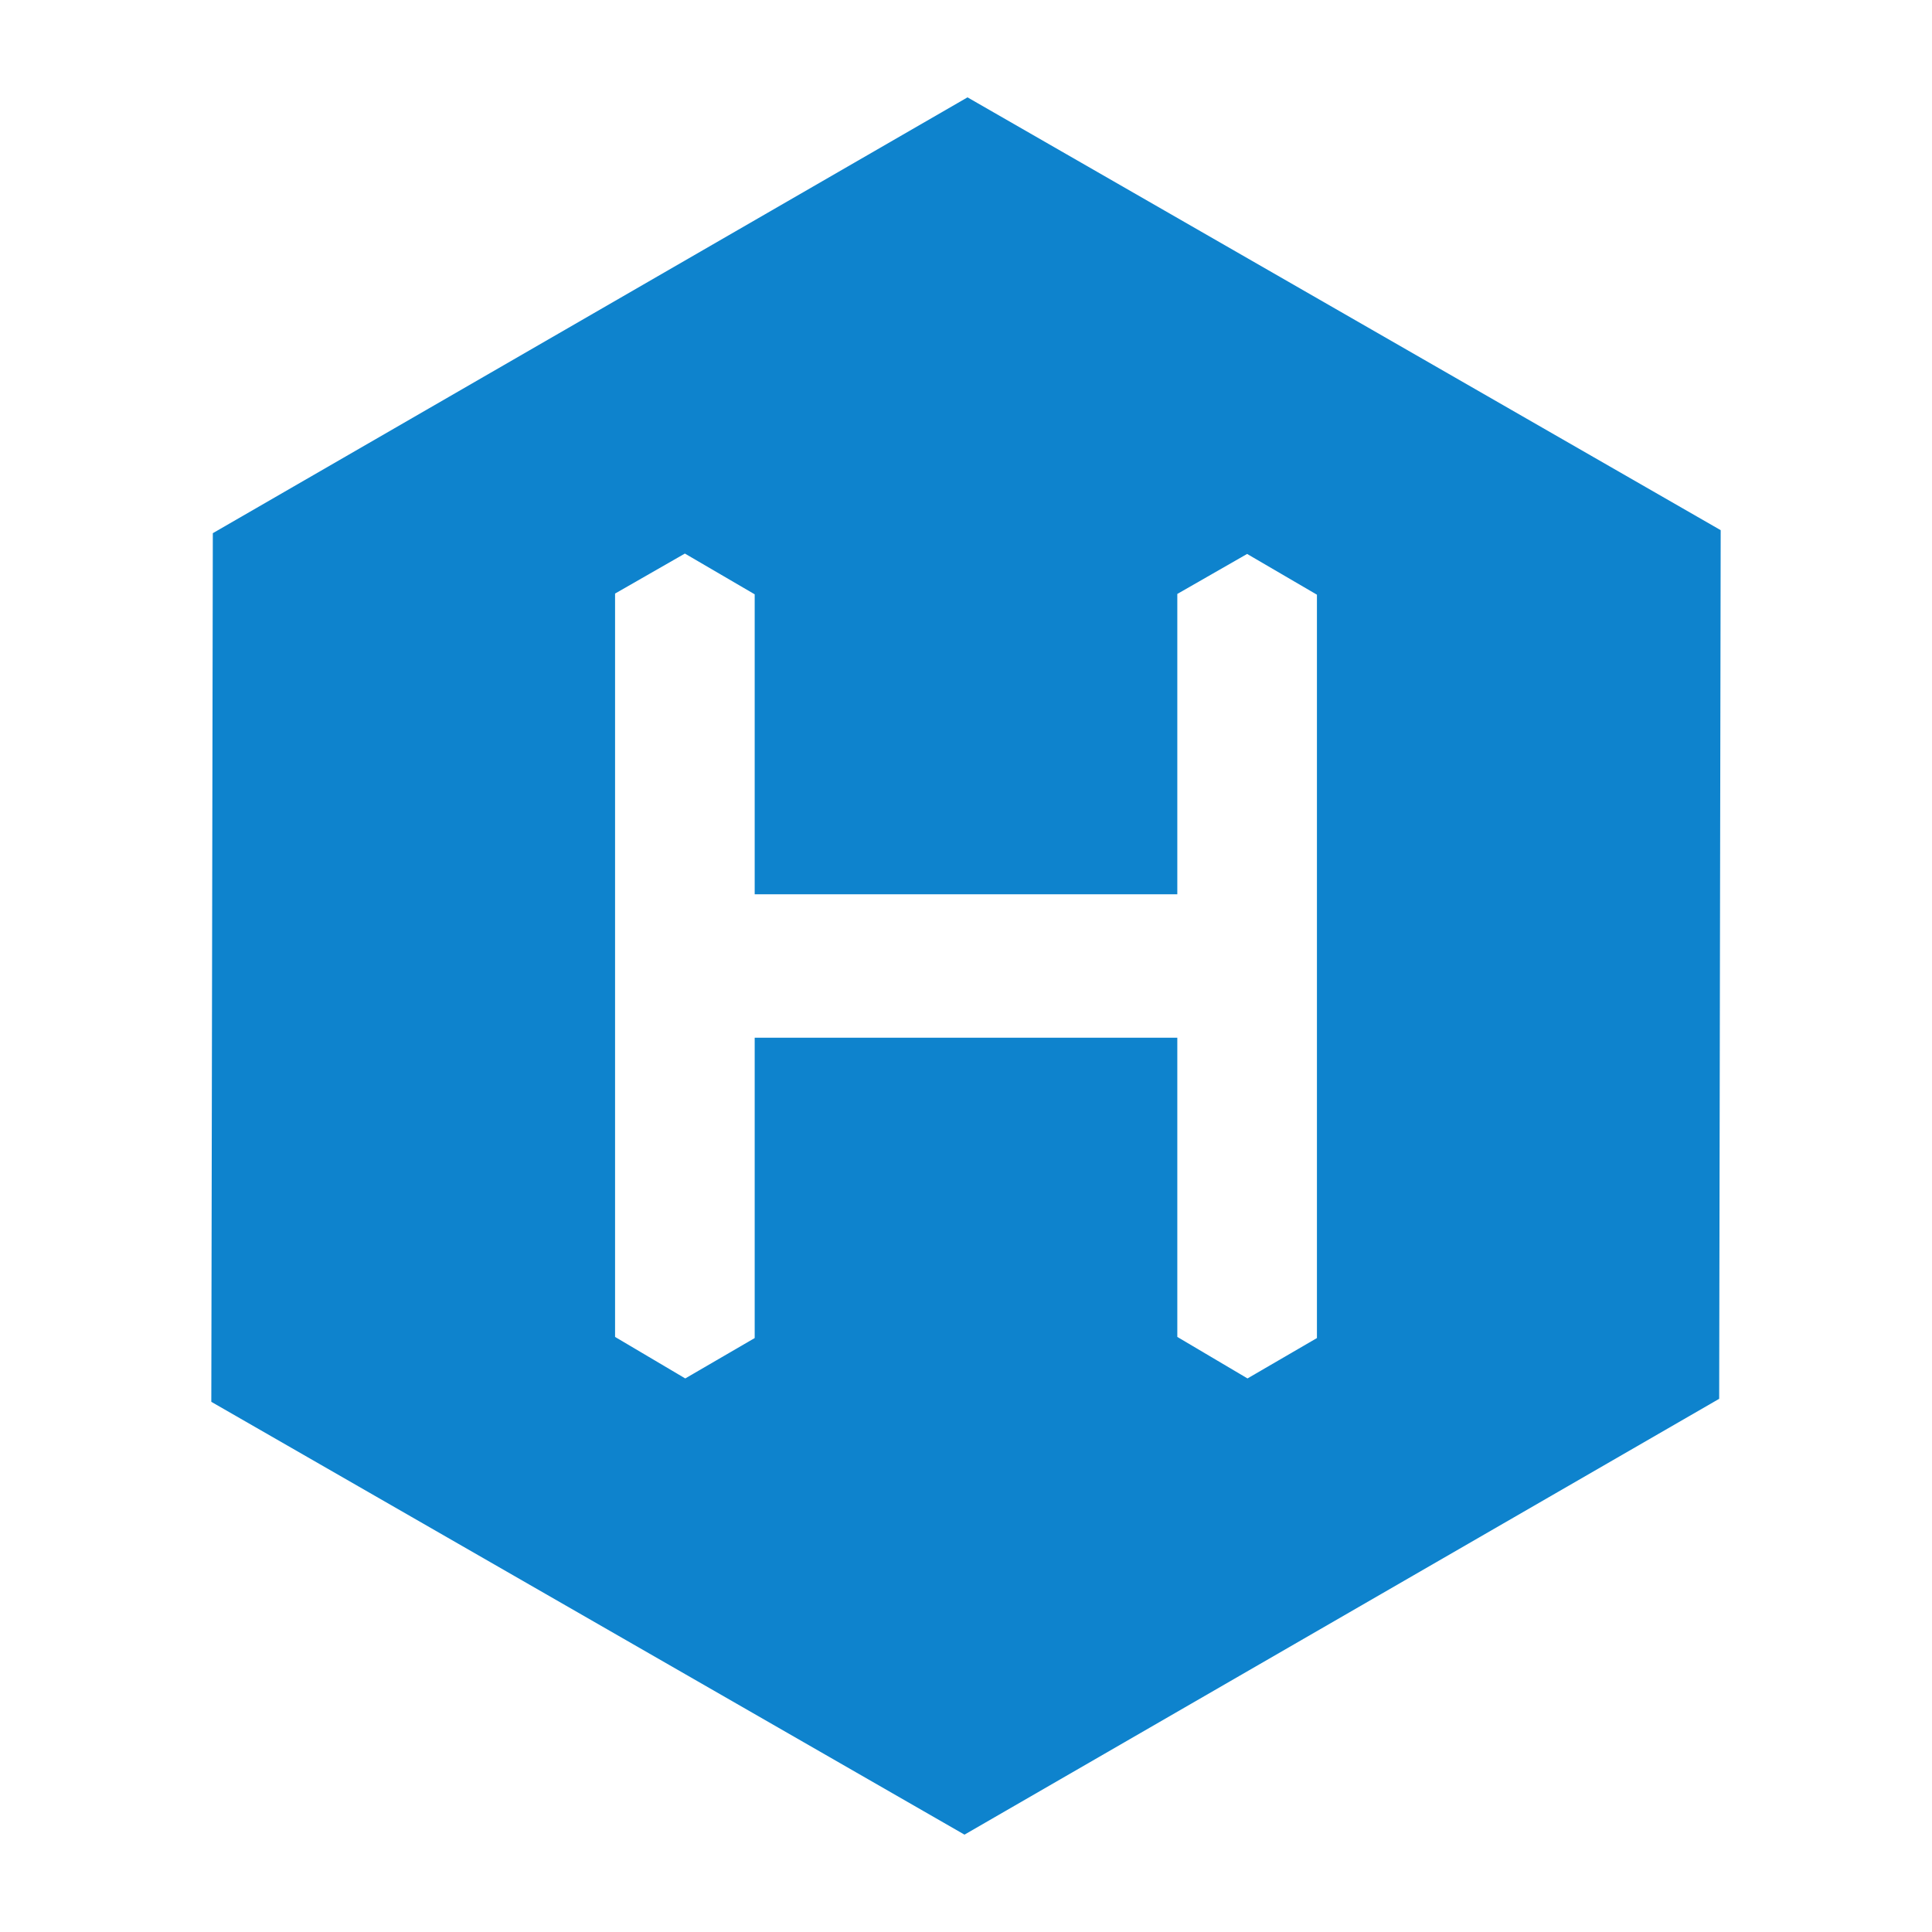
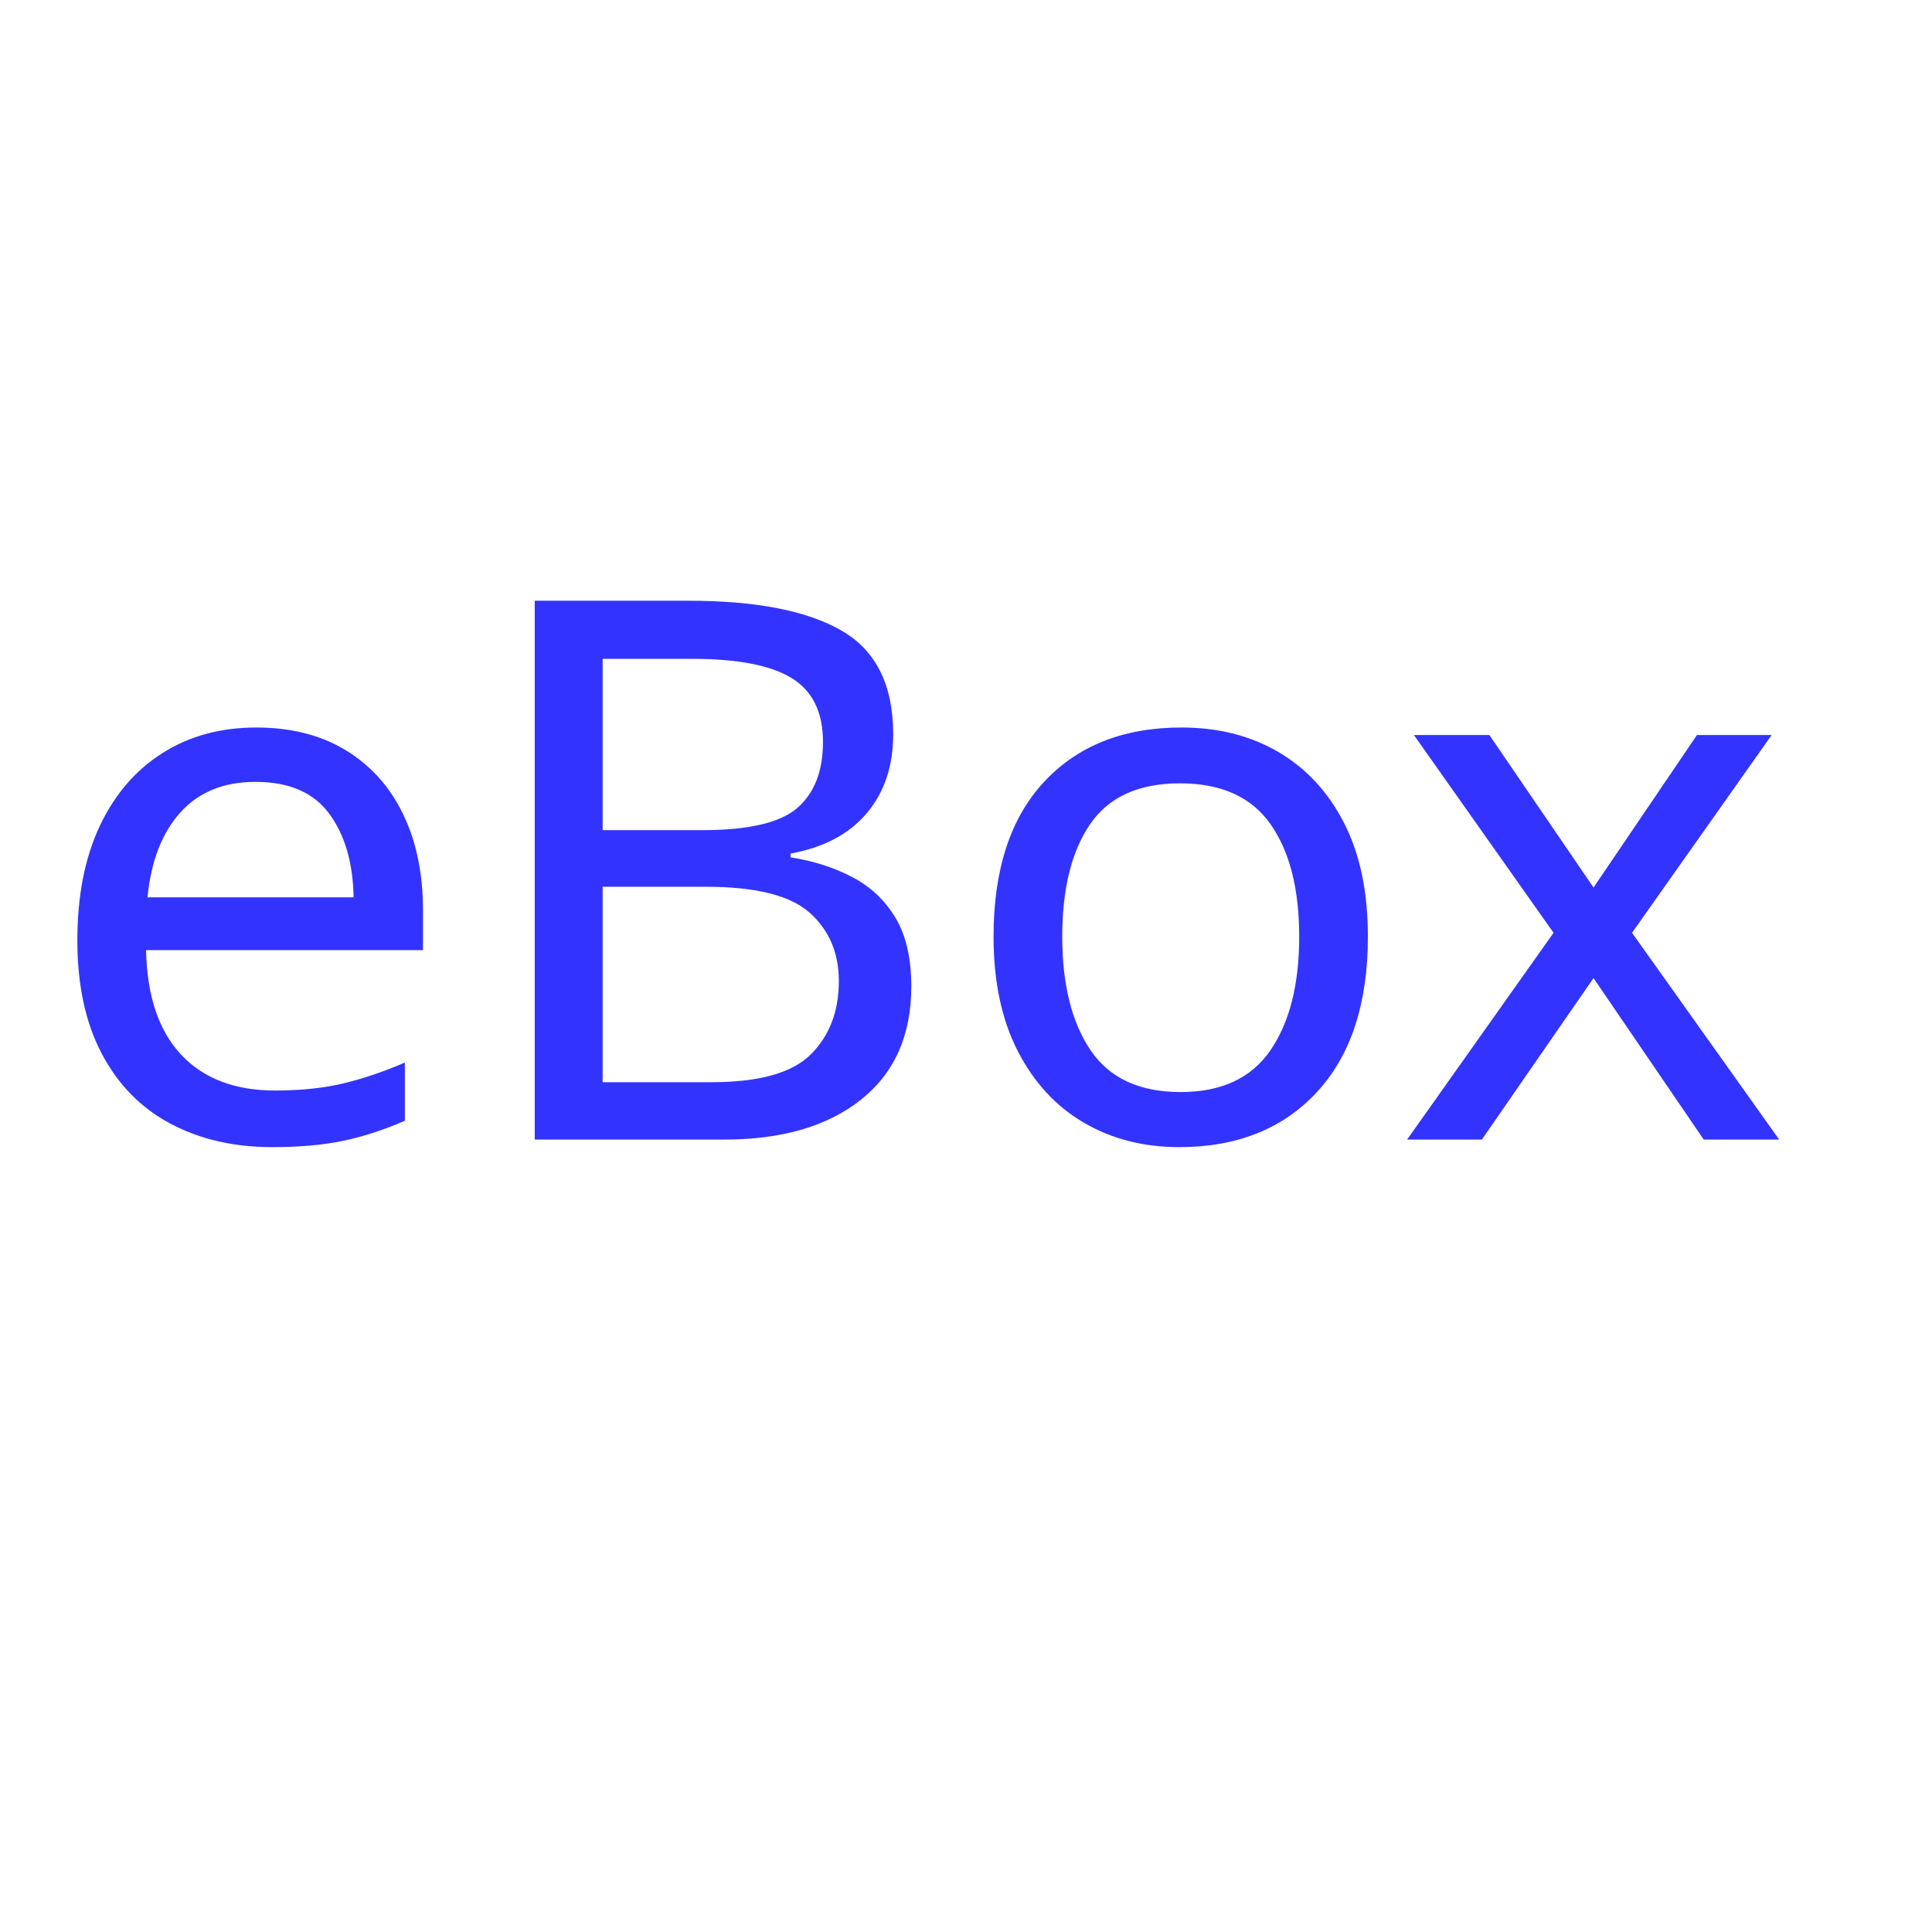
<svg xmlns="http://www.w3.org/2000/svg" version="1.1" id="圖層_1" x="0px" y="0px" width="512px" height="512px" viewBox="0 0 512 512" enable-background="new 0 0 512 512" xml:space="preserve">
-   <path fill="#0E83CD" d="M256.4,25.8l-200,115.5L56,371.5l199.6,114.7l200-115.5l0.4-230.2L256.4,25.8z M349,354.6l-18.4,10.7  l-18.6-11V275H200v79.6l-18.4,10.7l-18.6-11v-197l18.5-10.6l18.5,10.8V237h112v-79.6l18.5-10.6l18.5,10.8V354.6z" />
+   <text transform="matrix(1 0 0 1 9.5002 302.0002)" fill="#3333FF" font-family="'MicrosoftYaHei-Bold'" font-size="200">eBox</text>
</svg>
